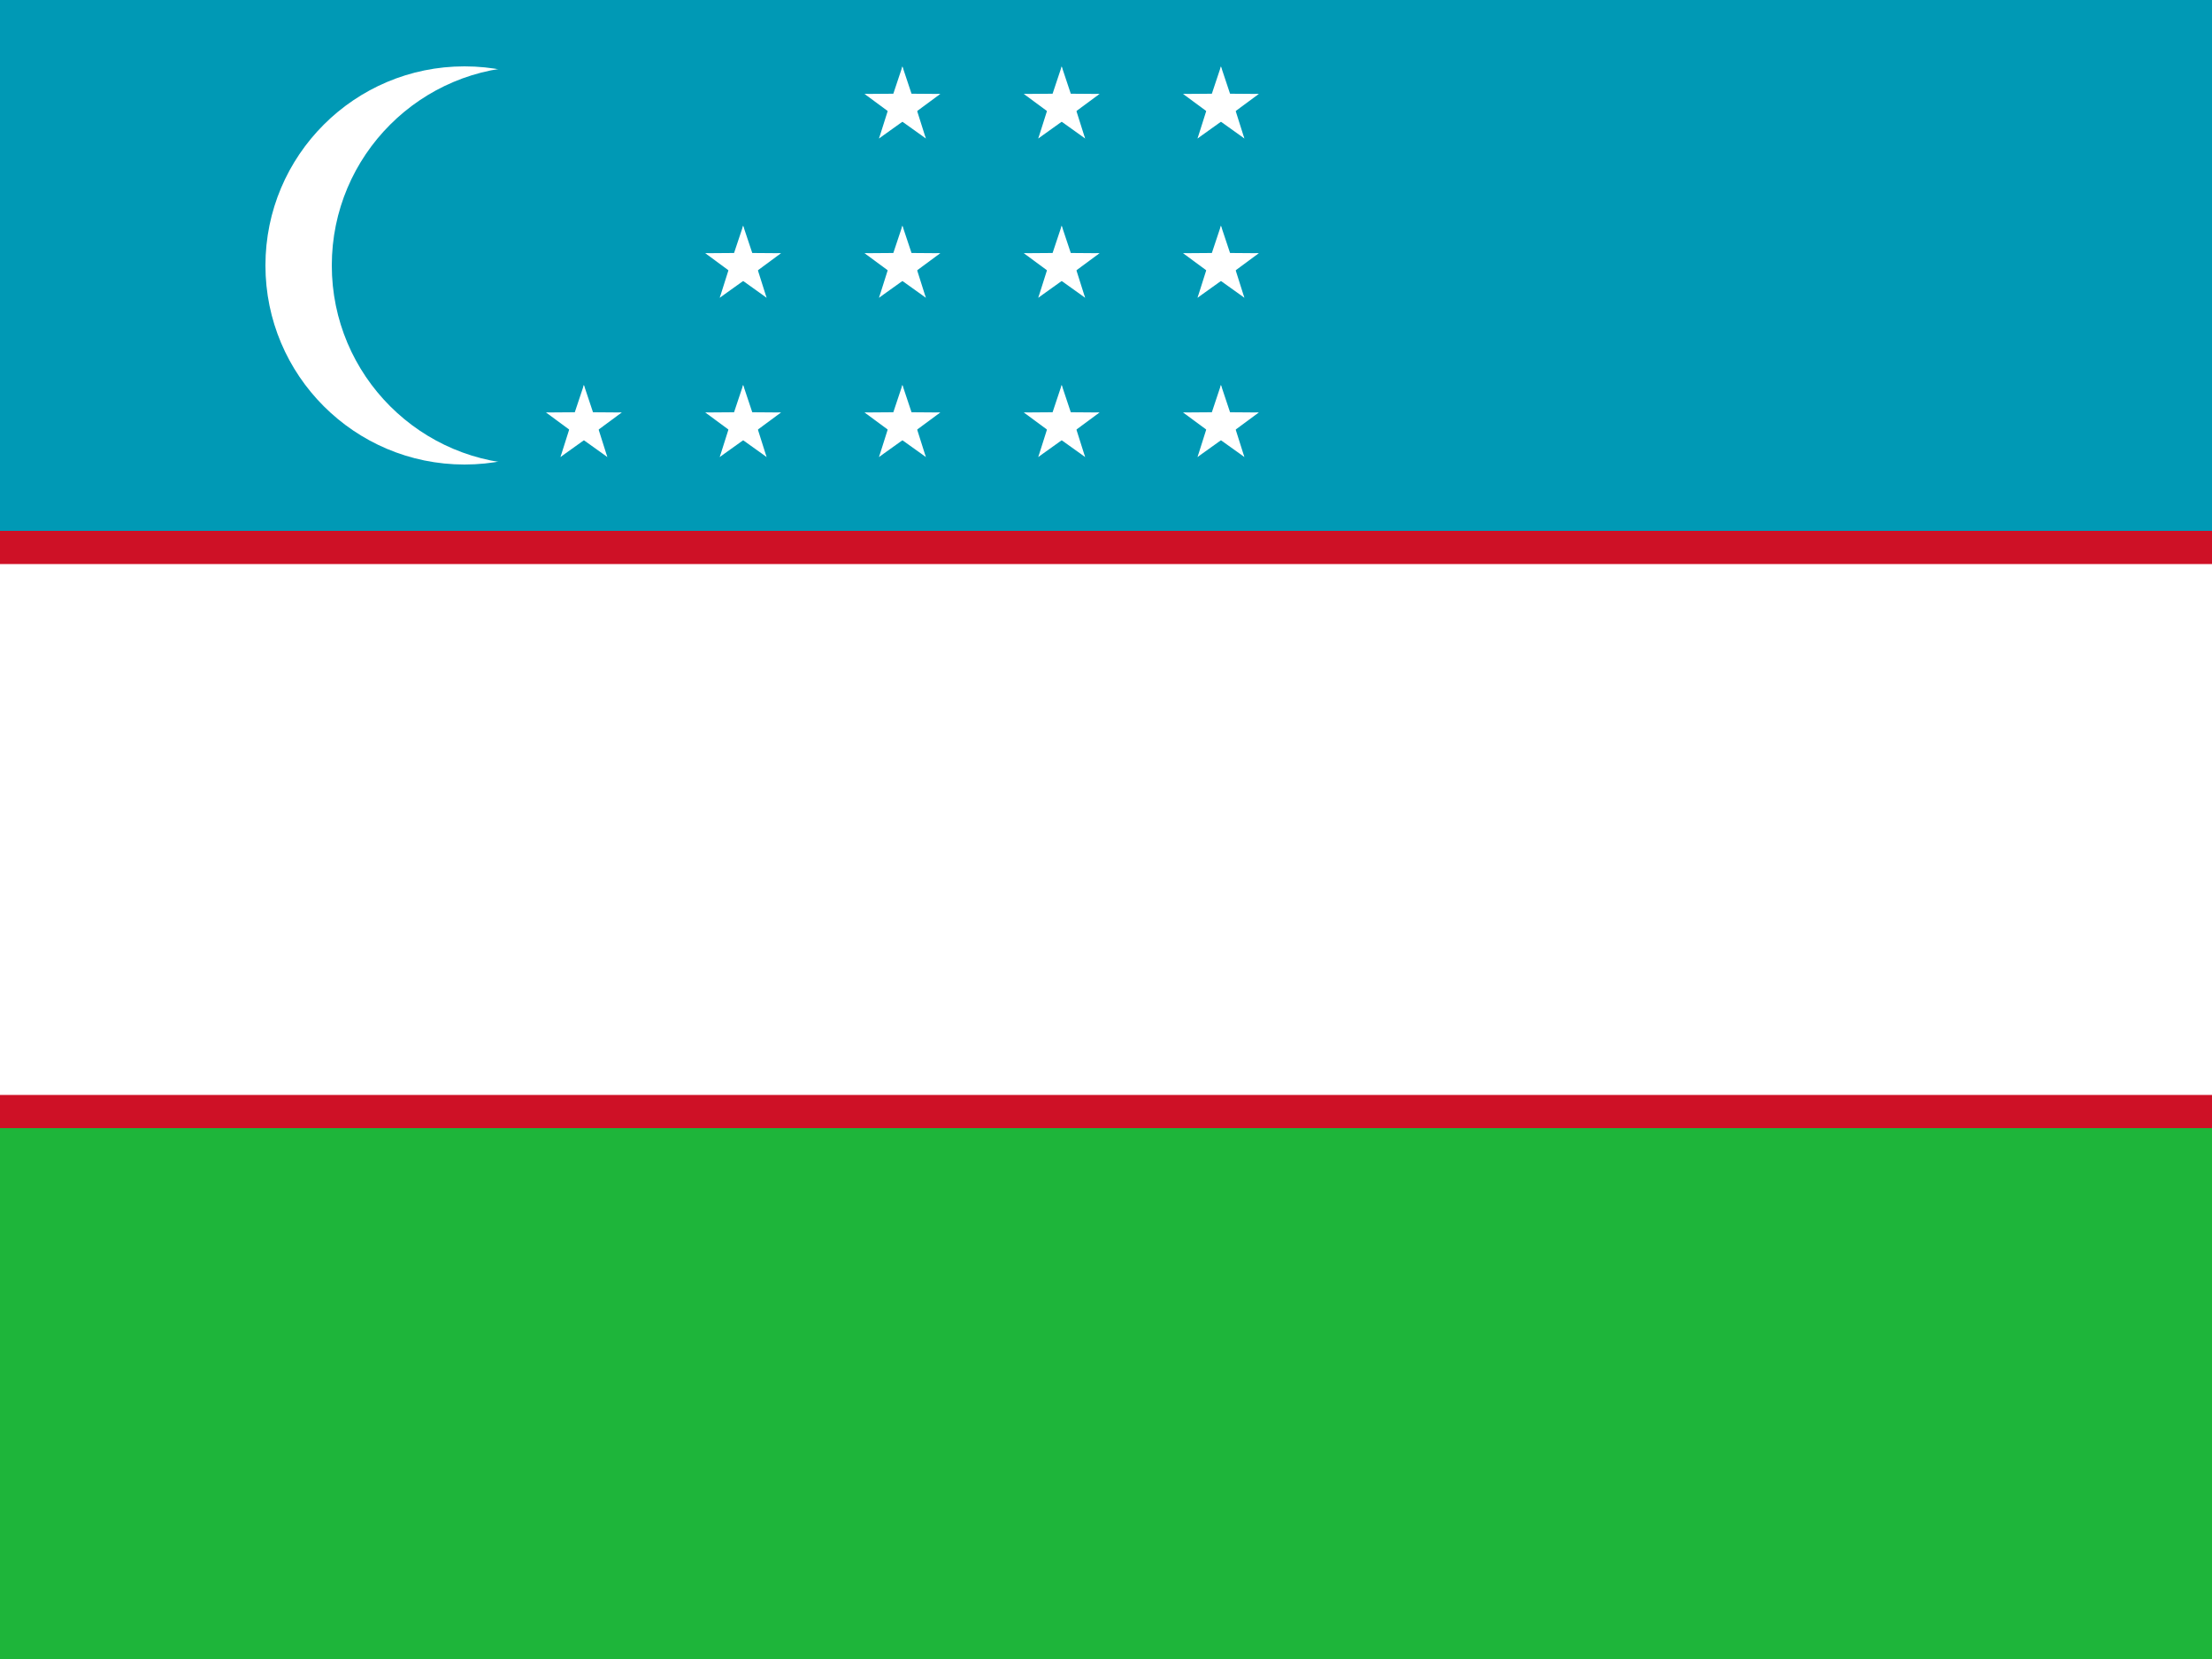
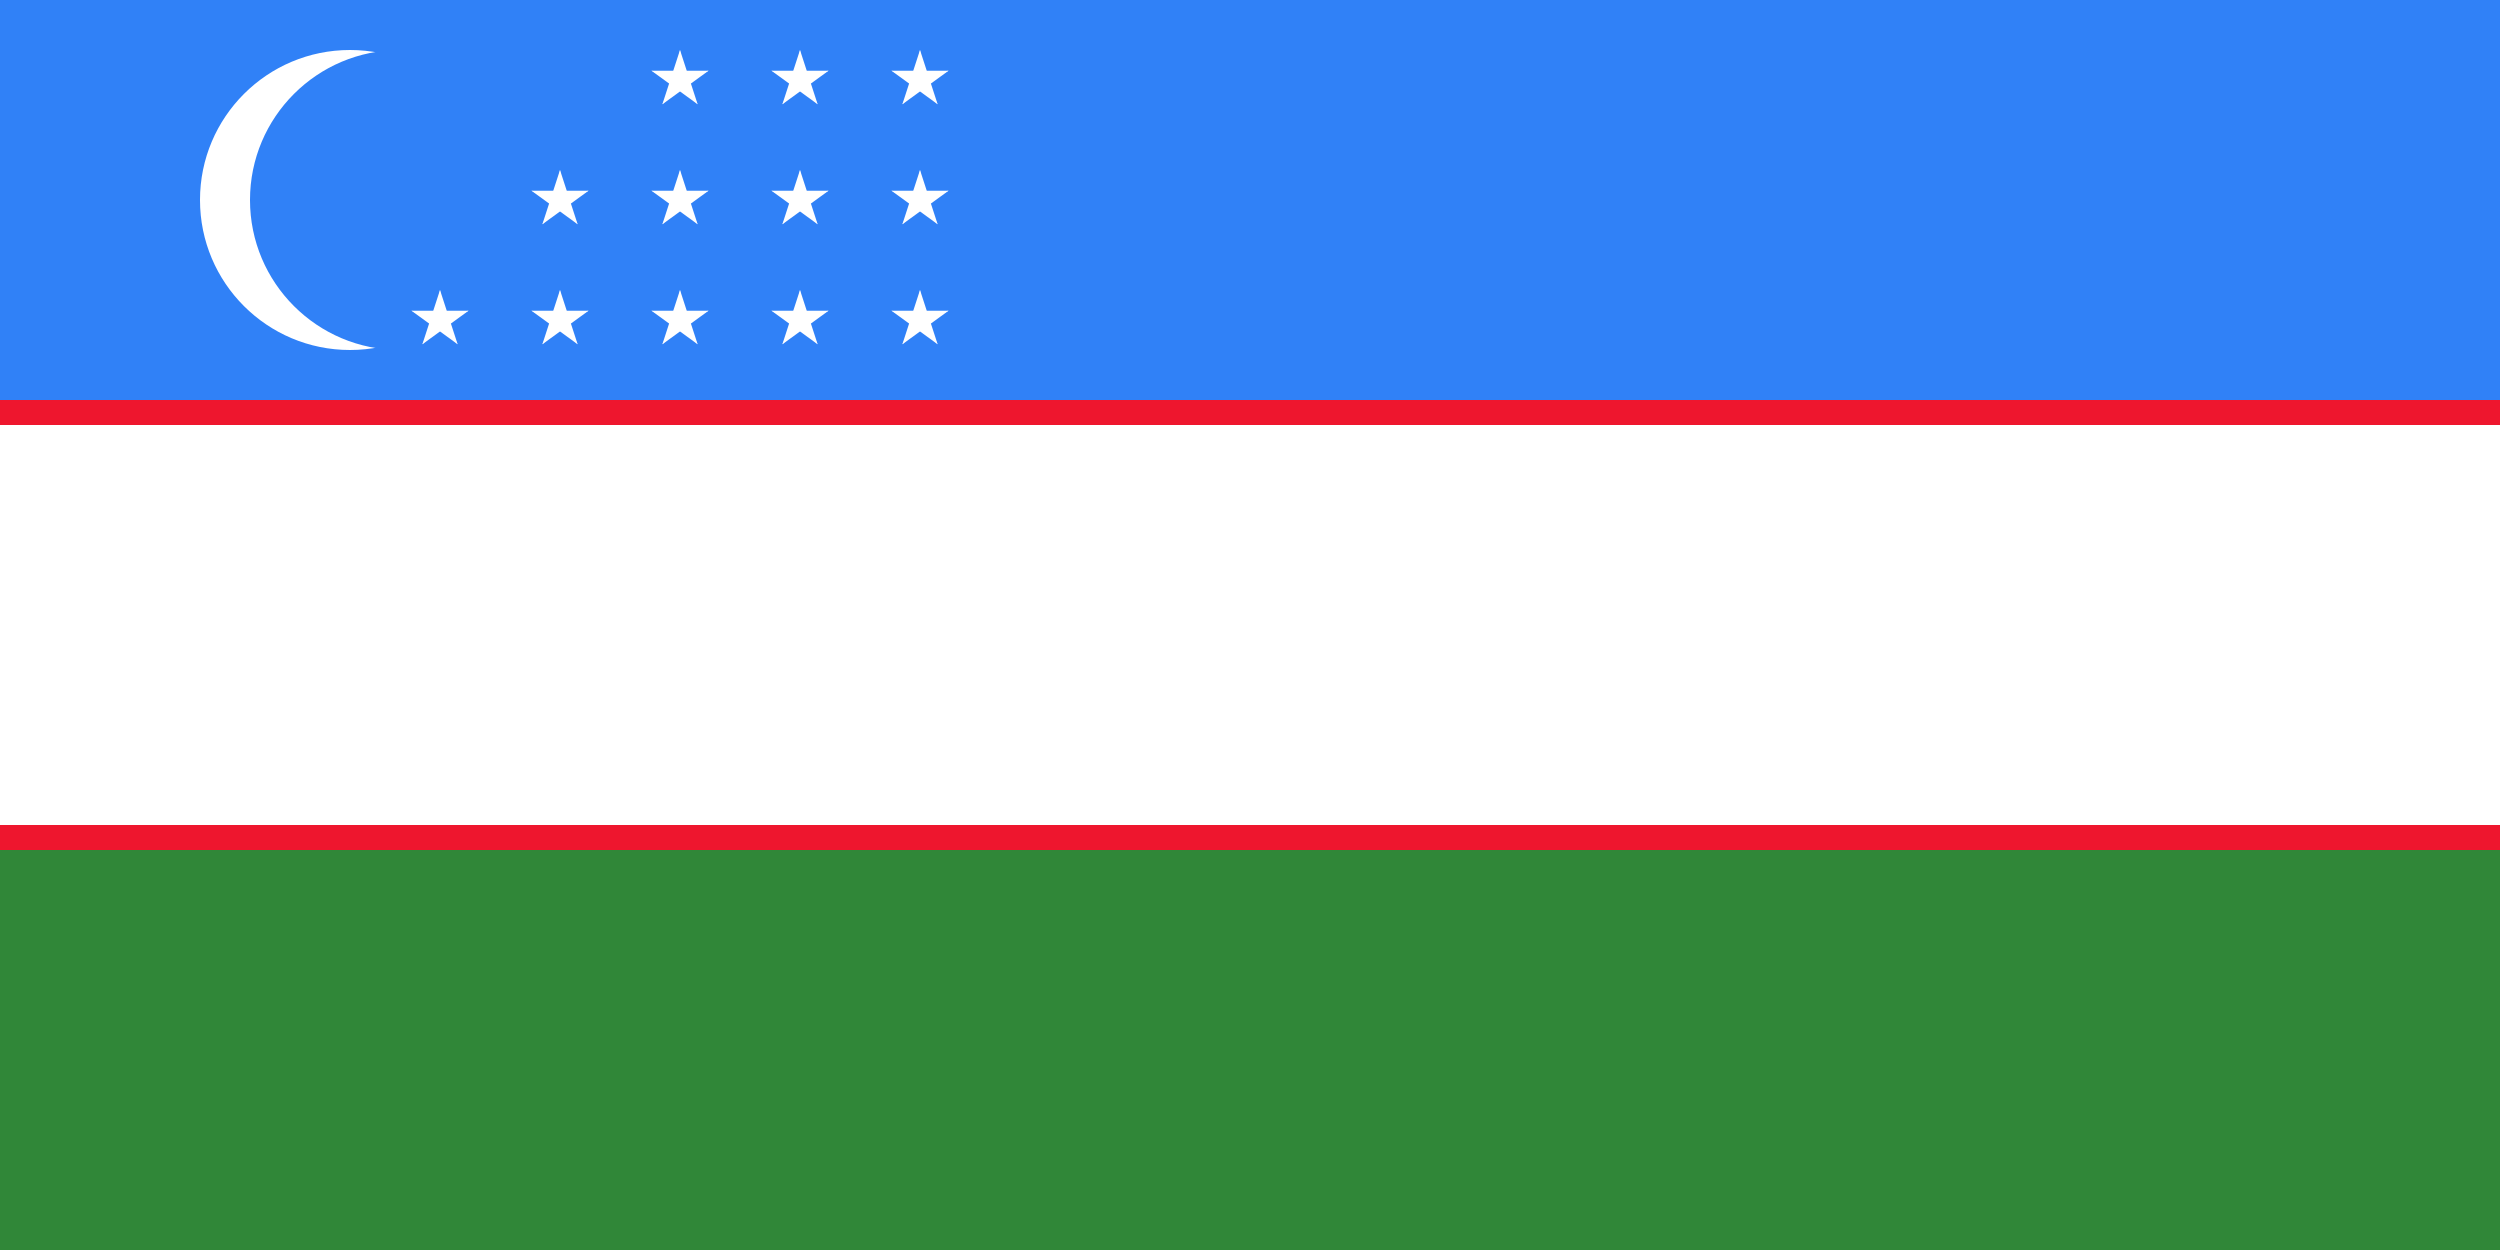
- <svg xmlns="http://www.w3.org/2000/svg" xmlns:xlink="http://www.w3.org/1999/xlink" id="flag-icons-uz" viewBox="0 0 640 480">
-   <path fill="#1eb53a" d="M0 320h640v160H0z" />
-   <path fill="#0099b5" d="M0 0h640v160H0z" />
-   <path fill="#ce1126" d="M0 153.6h640v172.8H0z" />
-   <path fill="#fff" d="M0 163.2h640v153.6H0z" />
-   <circle cx="134.4" cy="76.8" r="57.6" fill="#fff" />
-   <circle cx="153.6" cy="76.8" r="57.6" fill="#0099b5" />
-   <g fill="#fff" transform="translate(261.1 122.9)scale(1.92)">
-     <g id="uz-e">
-       <g id="uz-d">
-         <g id="uz-c">
-           <g id="uz-b">
-             <path id="uz-a" d="M0-6-1.9-.3 1 .7" />
-             <use xlink:href="#uz-a" width="100%" height="100%" transform="scale(-1 1)" />
+ <svg xmlns="http://www.w3.org/2000/svg" xmlns:xlink="http://www.w3.org/1999/xlink" width="1000" height="500">
+   <path fill="#308738" d="M0 0h1000v500H0z" />
+   <path fill="#3081f7" d="M0 0h1000v250H0z" />
+   <path fill="#ee162e" d="M0 160h1000v180H0z" />
+   <path fill="#fff" d="M0 170h1000v160H0z" />
+   <circle cx="140" cy="80" r="60" fill="#fff" />
+   <circle cx="160" cy="80" r="60" fill="#3081f7" />
+   <g transform="matrix(2 0 0 2 272 128)" fill="#fff">
+     <g id="e">
+       <g id="d">
+         <g id="c">
+           <g id="b">
+             <path id="a" d="M0-6v6h3" transform="rotate(18 0 -6)" />
+             <use xlink:href="#a" transform="scale(-1 1)" width="100%" height="100%" />
          </g>
-           <use xlink:href="#uz-b" width="100%" height="100%" transform="rotate(72)" />
+           <use xlink:href="#b" transform="rotate(72)" width="100%" height="100%" />
        </g>
-         <use xlink:href="#uz-b" width="100%" height="100%" transform="rotate(-72)" />
-         <use xlink:href="#uz-c" width="100%" height="100%" transform="rotate(144)" />
+         <use xlink:href="#b" transform="rotate(-72)" width="100%" height="100%" />
+         <use xlink:href="#c" transform="rotate(144)" width="100%" height="100%" />
      </g>
-       <use xlink:href="#uz-d" width="100%" height="100%" y="-24" />
-       <use xlink:href="#uz-d" width="100%" height="100%" y="-48" />
+       <use xlink:href="#d" y="-24" width="100%" height="100%" />
+       <use xlink:href="#d" y="-48" width="100%" height="100%" />
    </g>
-     <use xlink:href="#uz-e" width="100%" height="100%" x="24" />
-     <use xlink:href="#uz-e" width="100%" height="100%" x="48" />
-     <use xlink:href="#uz-d" width="100%" height="100%" x="-48" />
-     <use xlink:href="#uz-d" width="100%" height="100%" x="-24" />
-     <use xlink:href="#uz-d" width="100%" height="100%" x="-24" y="-24" />
+     <use xlink:href="#e" x="24" width="100%" height="100%" />
+     <use xlink:href="#e" x="48" width="100%" height="100%" />
+     <use xlink:href="#d" x="-48" width="100%" height="100%" />
+     <use xlink:href="#d" x="-24" width="100%" height="100%" />
+     <use xlink:href="#d" x="-24" y="-24" width="100%" height="100%" />
  </g>
</svg>
